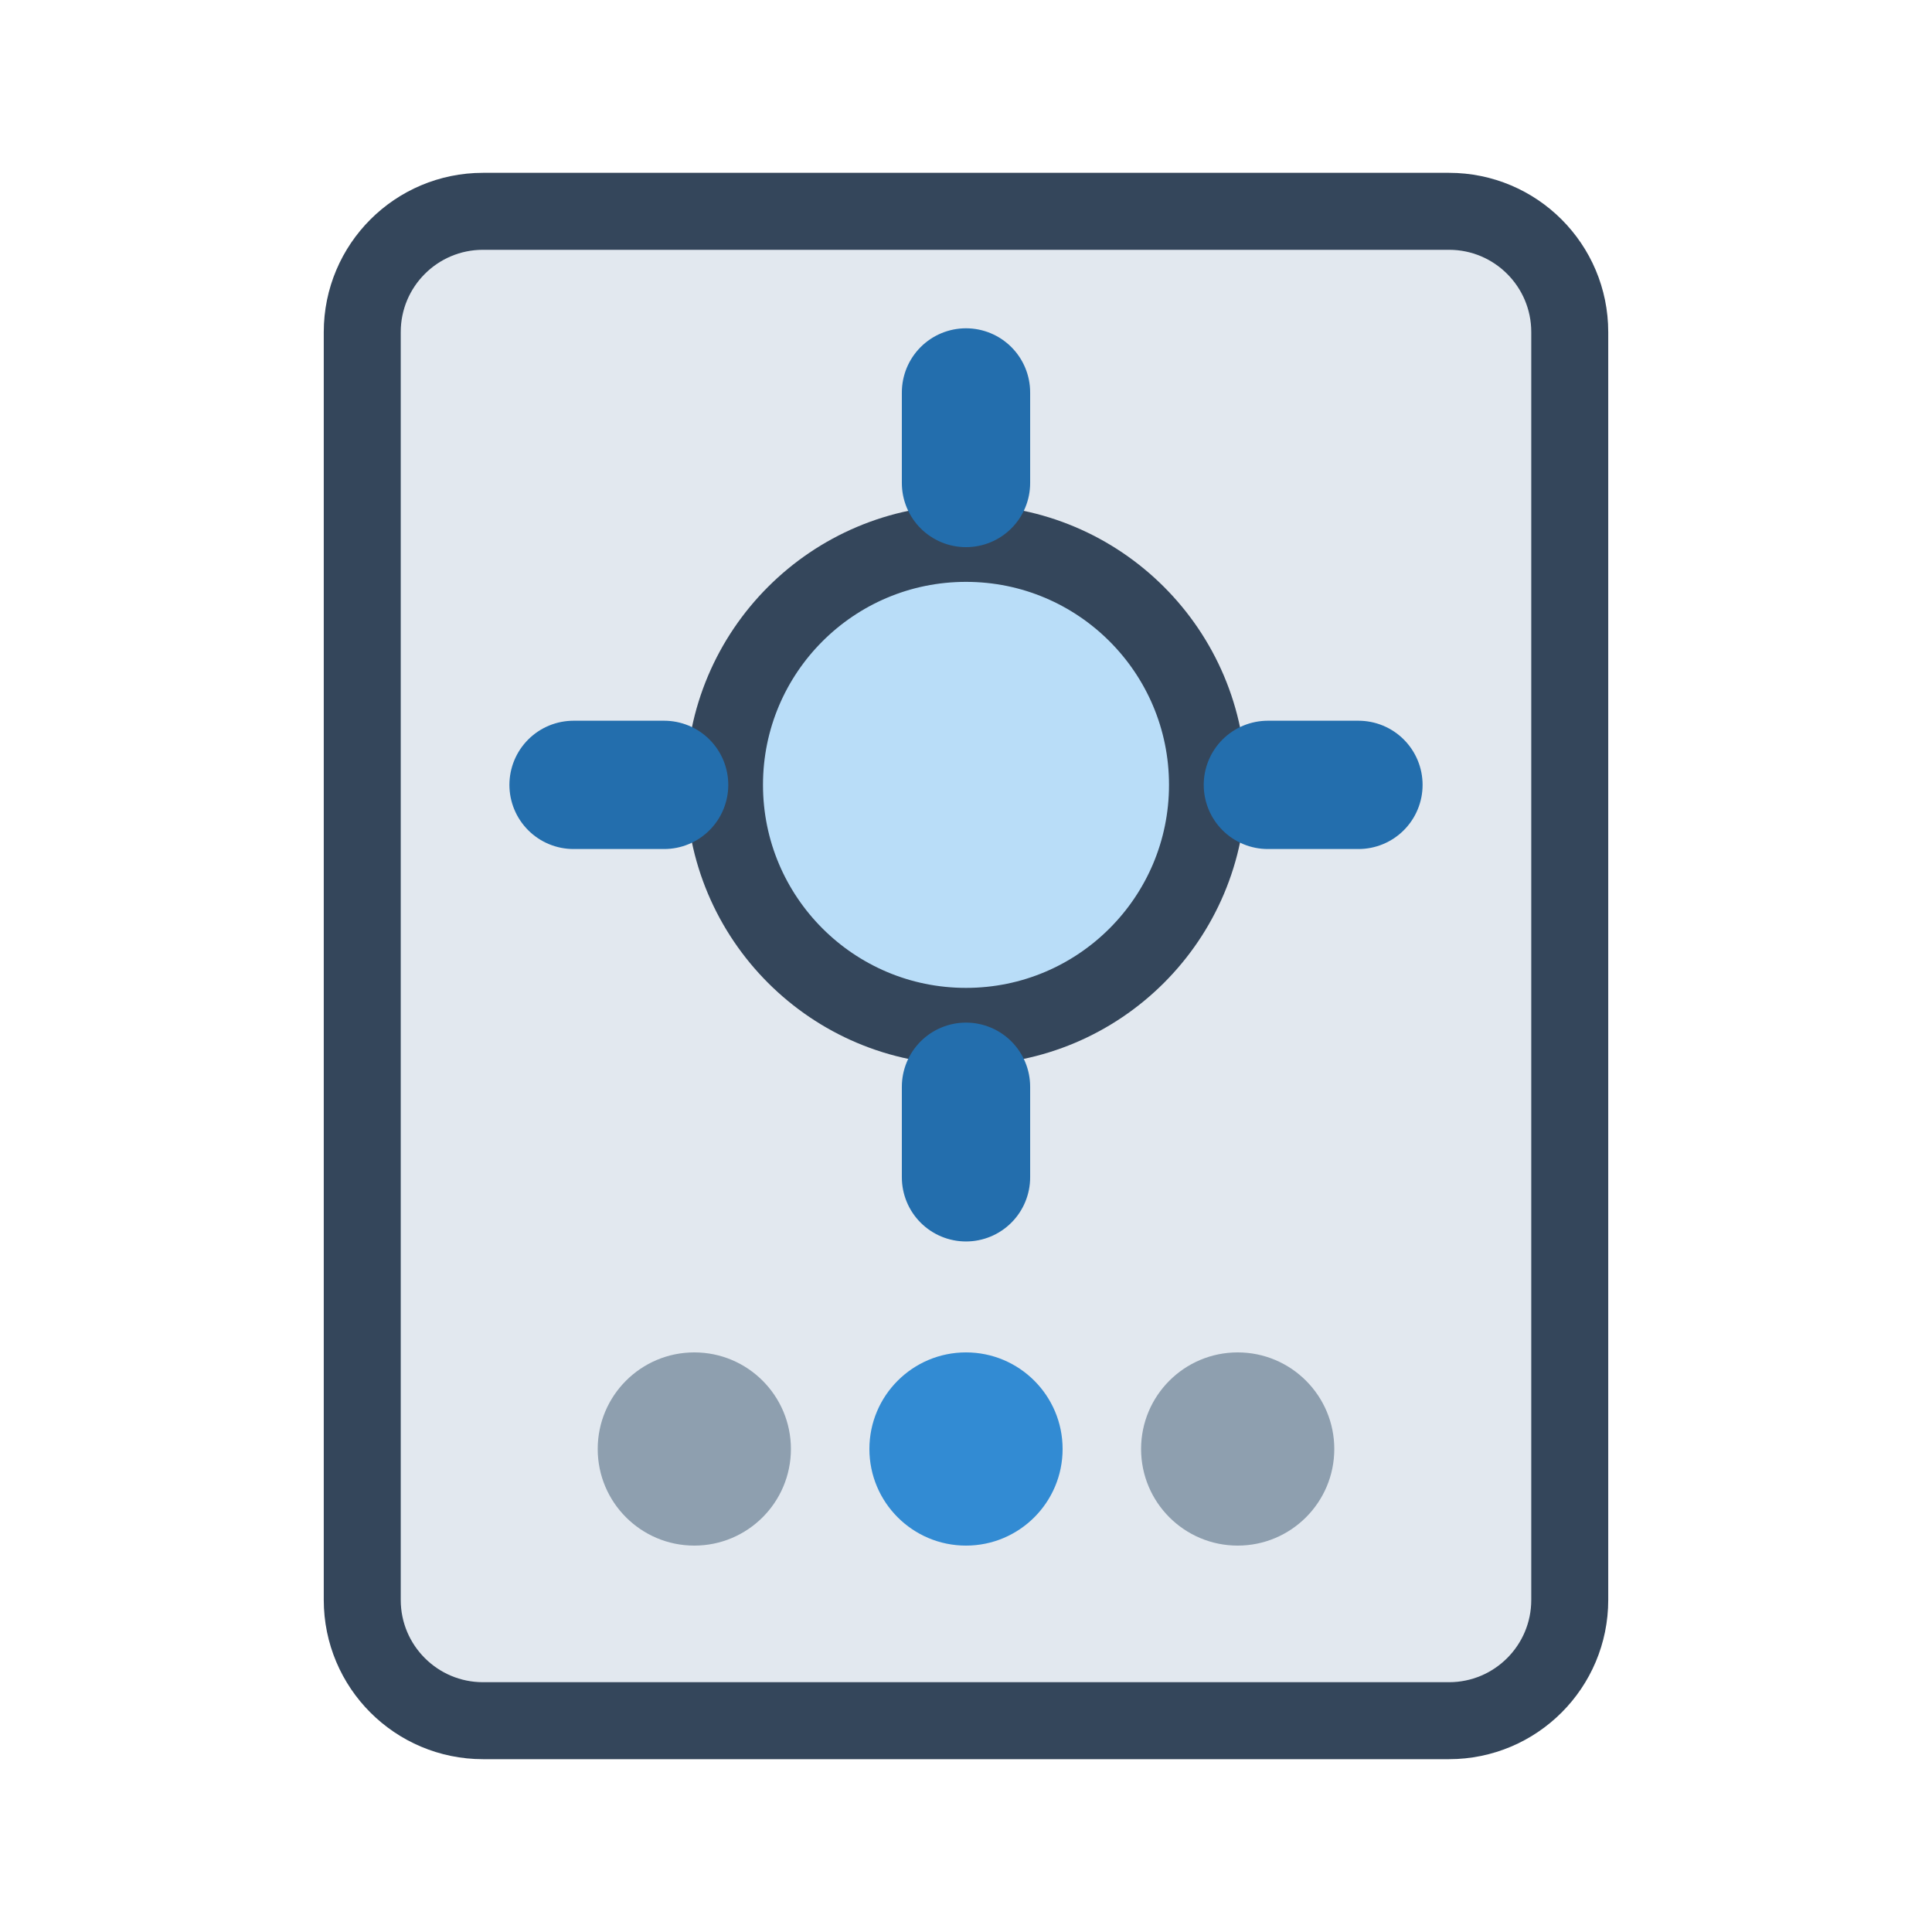
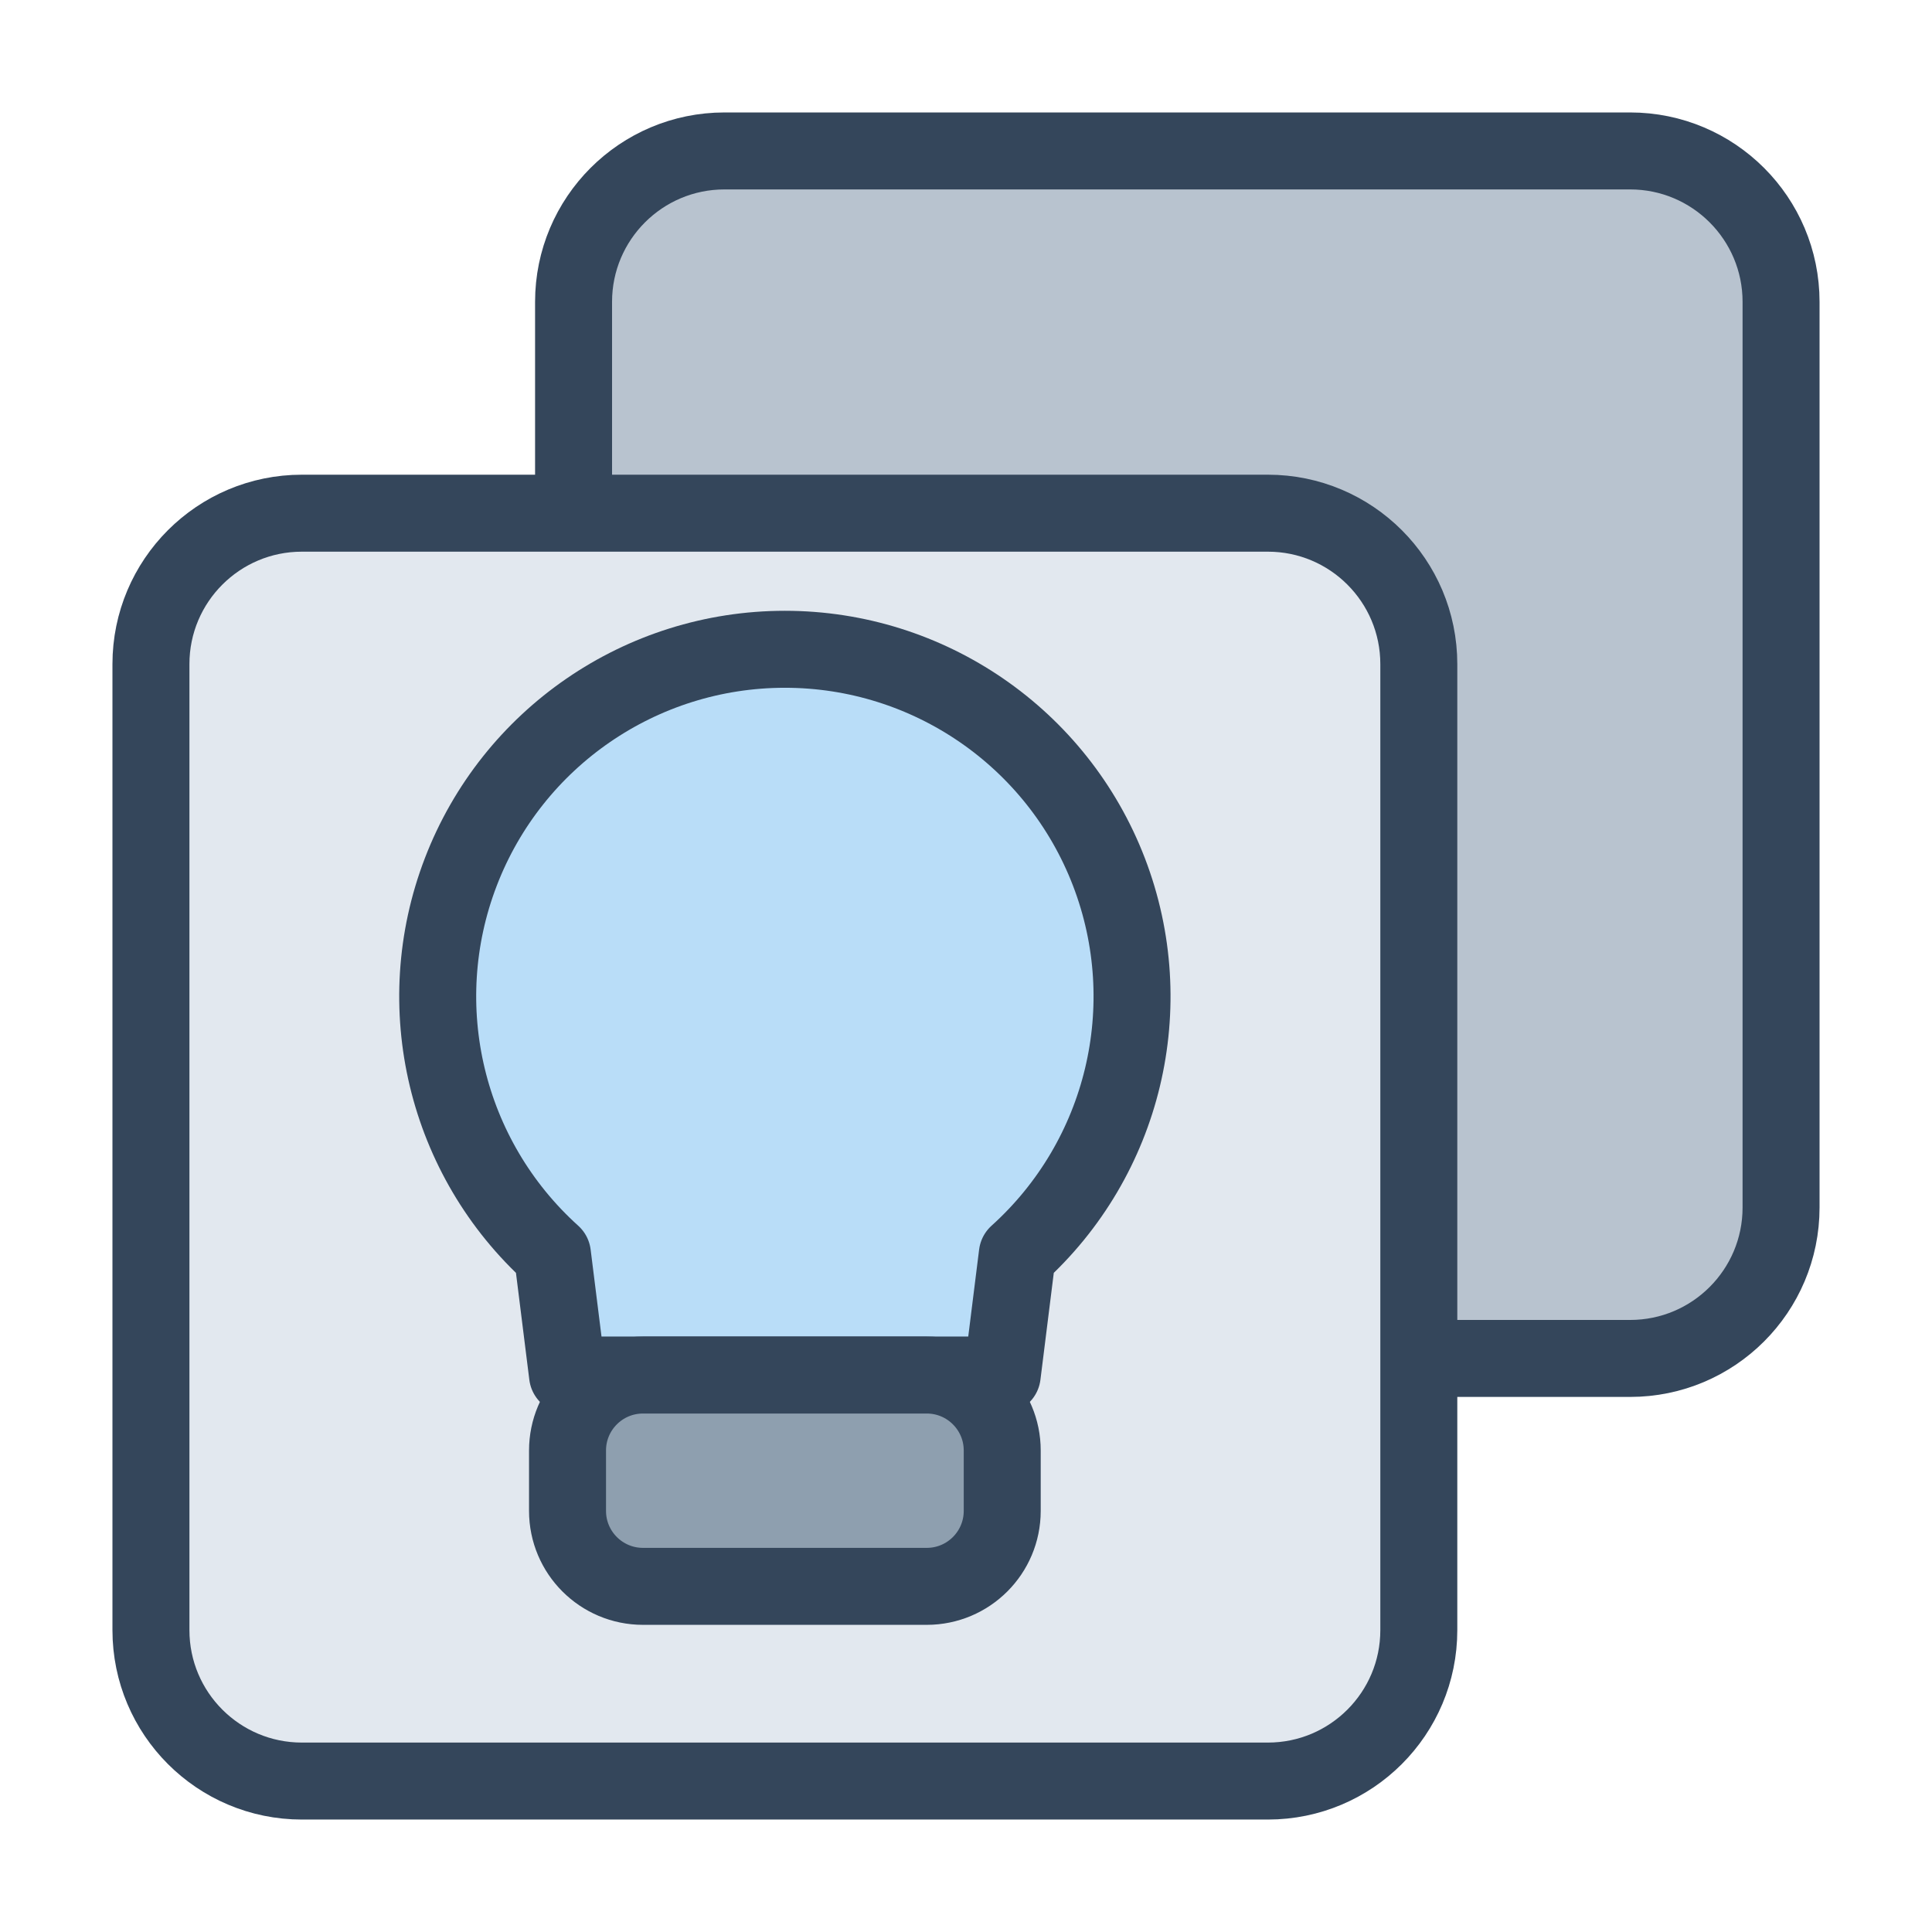
<svg xmlns="http://www.w3.org/2000/svg" viewBox="0 0 64 64">
-   <path d="M16 7L48 7A4 4 0 0 1 52 11L52 53A4 4 0 0 1 48 57L16 57A4 4 0 0 1 12 53L12 11A4 4 0 0 1 16 7Z" fill="#e2e8ef" stroke="#34465b" stroke-width="2.55" stroke-linejoin="round" stroke-linecap="round" />
-   <circle cx="32" cy="26" r="8" fill="#b9ddf8" stroke="#34465b" stroke-width="2.55" stroke-linejoin="round" stroke-linecap="round" />
-   <path d="M32 13L32 16M19 26L22 26M42 26L45 26M32 36L32 39" fill="none" stroke="#236ead" stroke-width="4.25" stroke-linejoin="round" stroke-linecap="round" />
-   <circle cx="23" cy="48" r="3.2" fill="#8e9faf" />
-   <circle cx="32" cy="48" r="3.2" fill="#328bd3" />
-   <circle cx="41" cy="48" r="3.2" fill="#8e9faf" />
+   <path d="M24 5L54 5A5 5 0 0 1 59 10L59 40A5 5 0 0 1 54 45L24 45A5 5 0 0 1 19 40L19 10A5 5 0 0 1 24 5Z" fill="#b8c3cf" stroke="#34465b" stroke-width="2.55" stroke-linejoin="round" stroke-linecap="round" />
+   <path d="M10 17L42 17A5 5 0 0 1 47 22L47 54A5 5 0 0 1 42 59L10 59A5 5 0 0 1 5 54L5 22A5 5 0 0 1 10 17Z" fill="#e2e8ef" stroke="#34465b" stroke-width="2.55" stroke-linejoin="round" stroke-linecap="round" />
+   <path d="M18.3 41.55A11.5 11.5 0 1 1 33.7 41.55L33.2 45.55L18.8 45.55Z" fill="#b9ddf8" stroke="#34465b" stroke-width="2.55" stroke-linejoin="round" stroke-linecap="round" />
+   <path d="M21.3 45.55L30.7 45.55A2.5 2.5 0 0 1 33.2 48.05L33.2 50.05A2.5 2.5 0 0 1 30.7 52.55L21.3 52.55A2.5 2.5 0 0 1 18.8 50.05L18.8 48.05A2.5 2.5 0 0 1 21.3 45.55Z" fill="#8e9faf" stroke="#34465b" stroke-width="2.55" stroke-linejoin="round" stroke-linecap="round" />
</svg>
